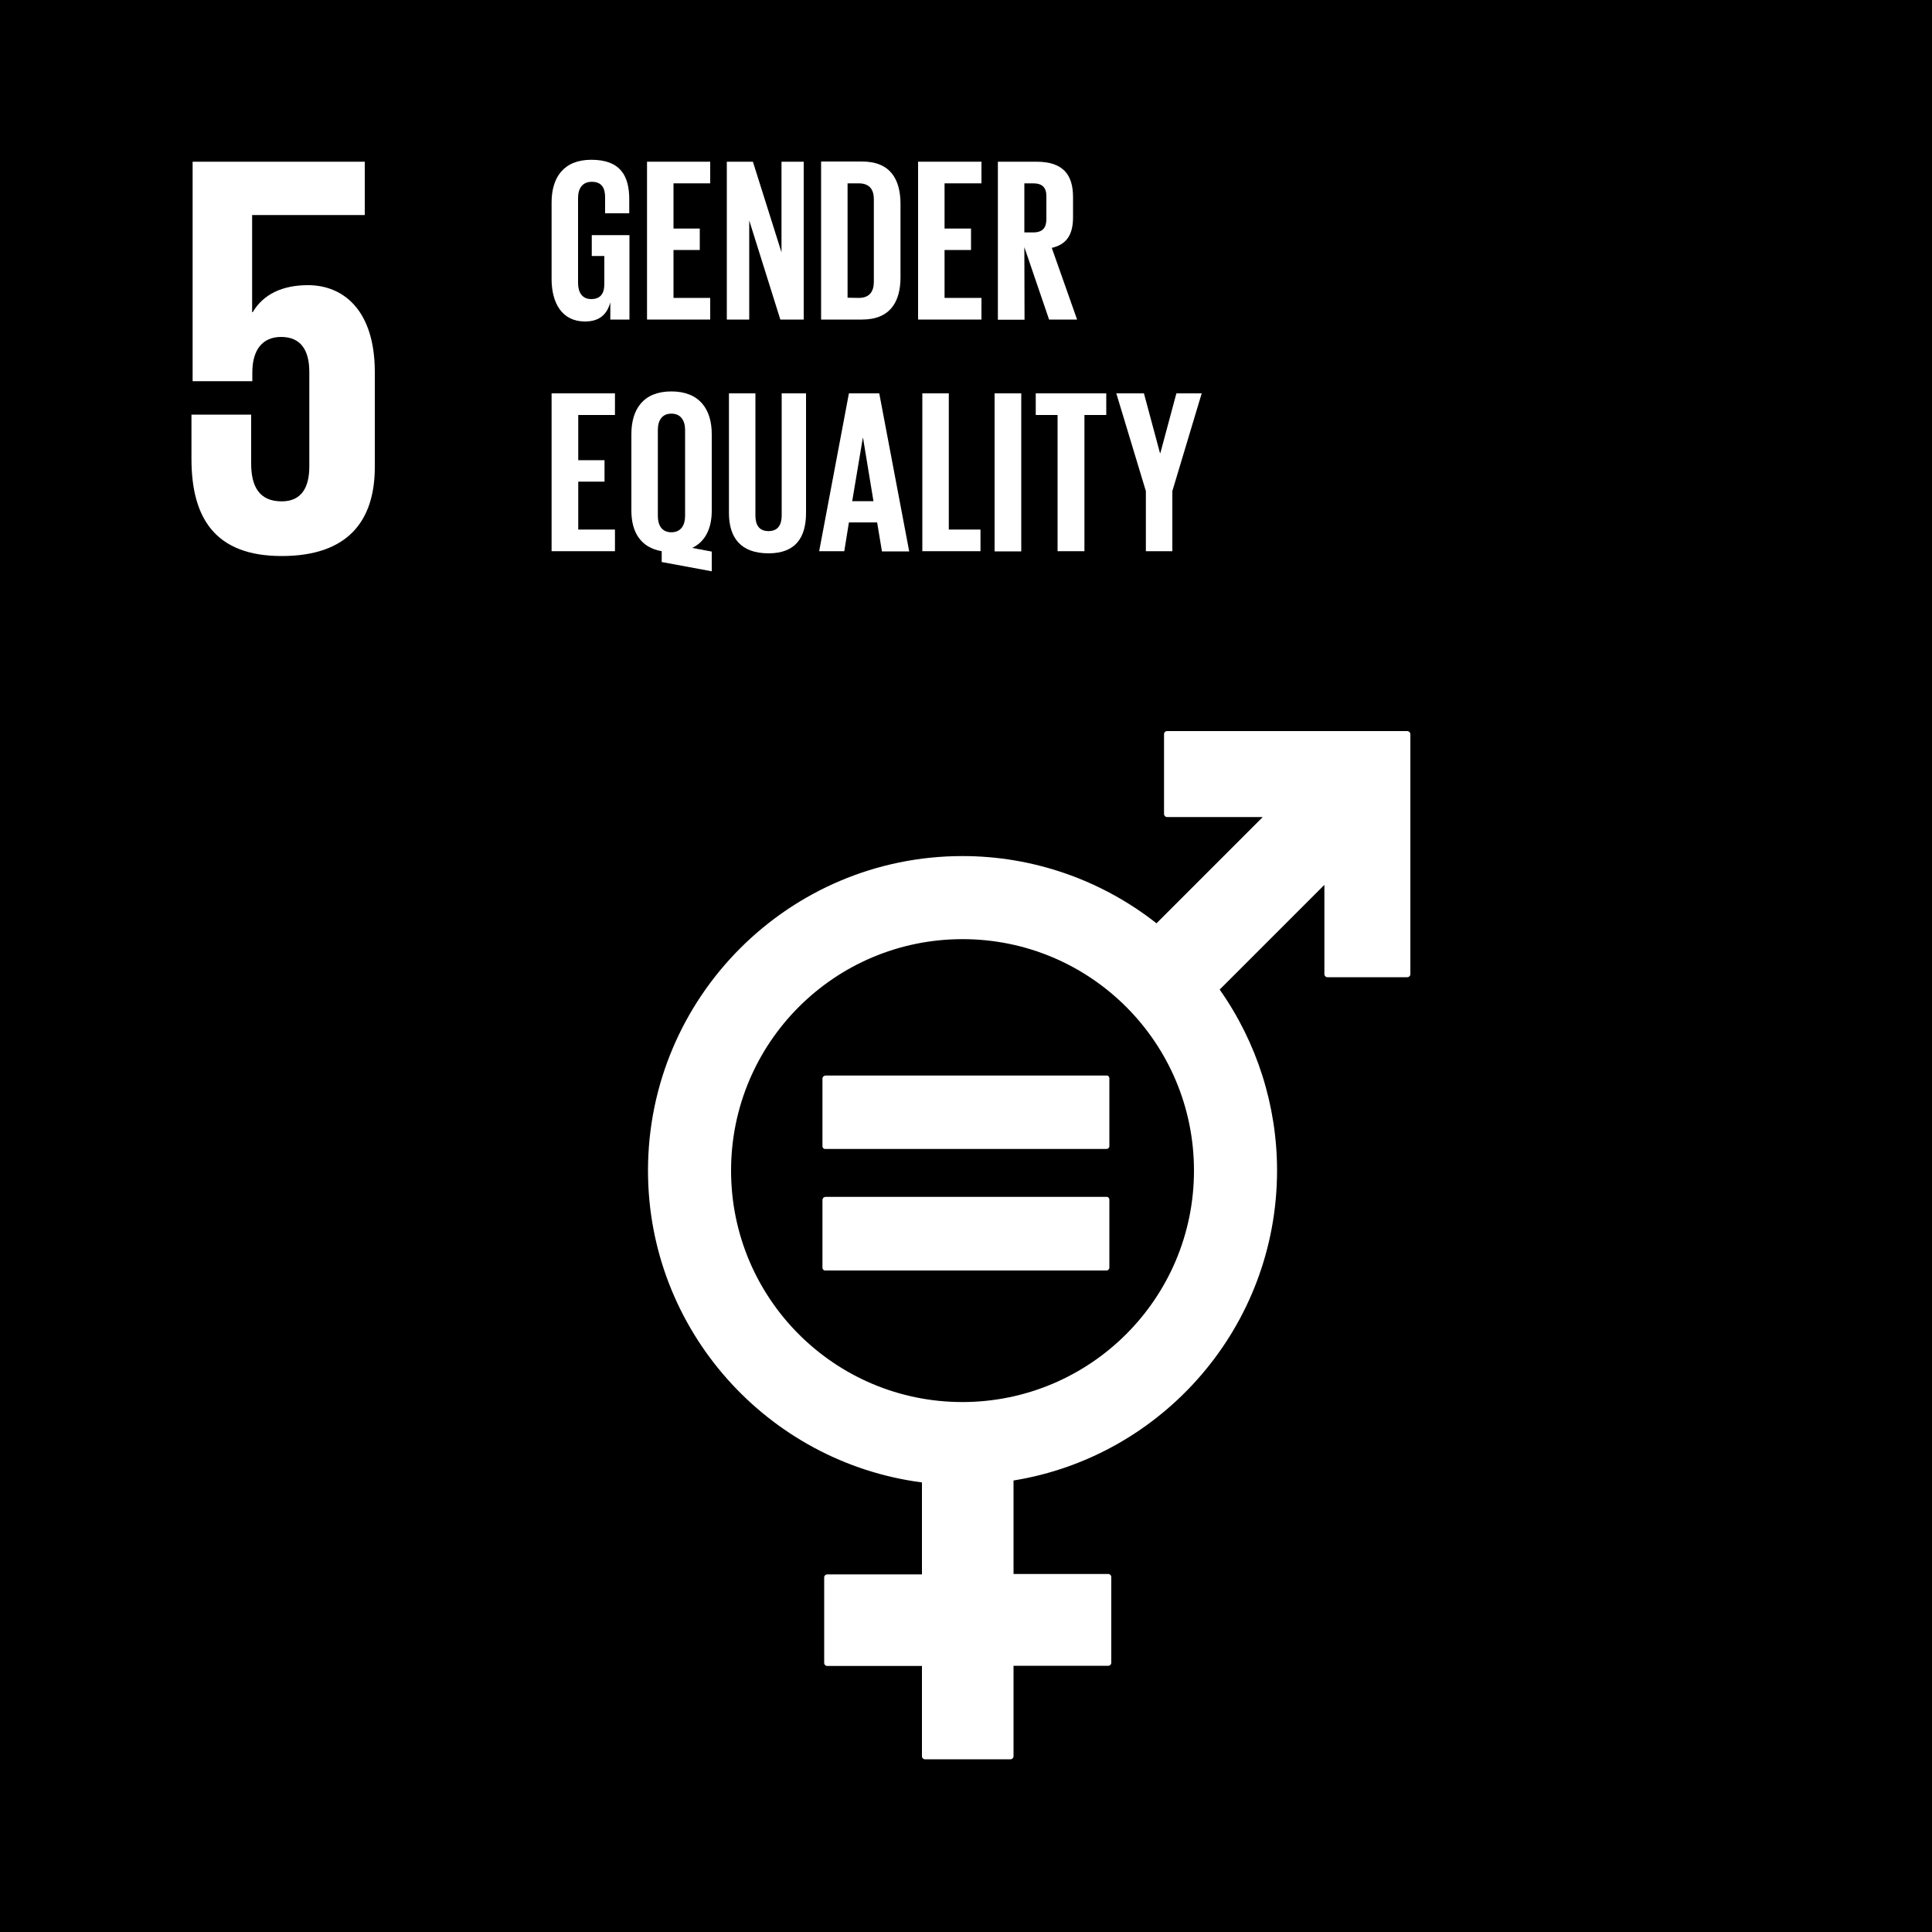
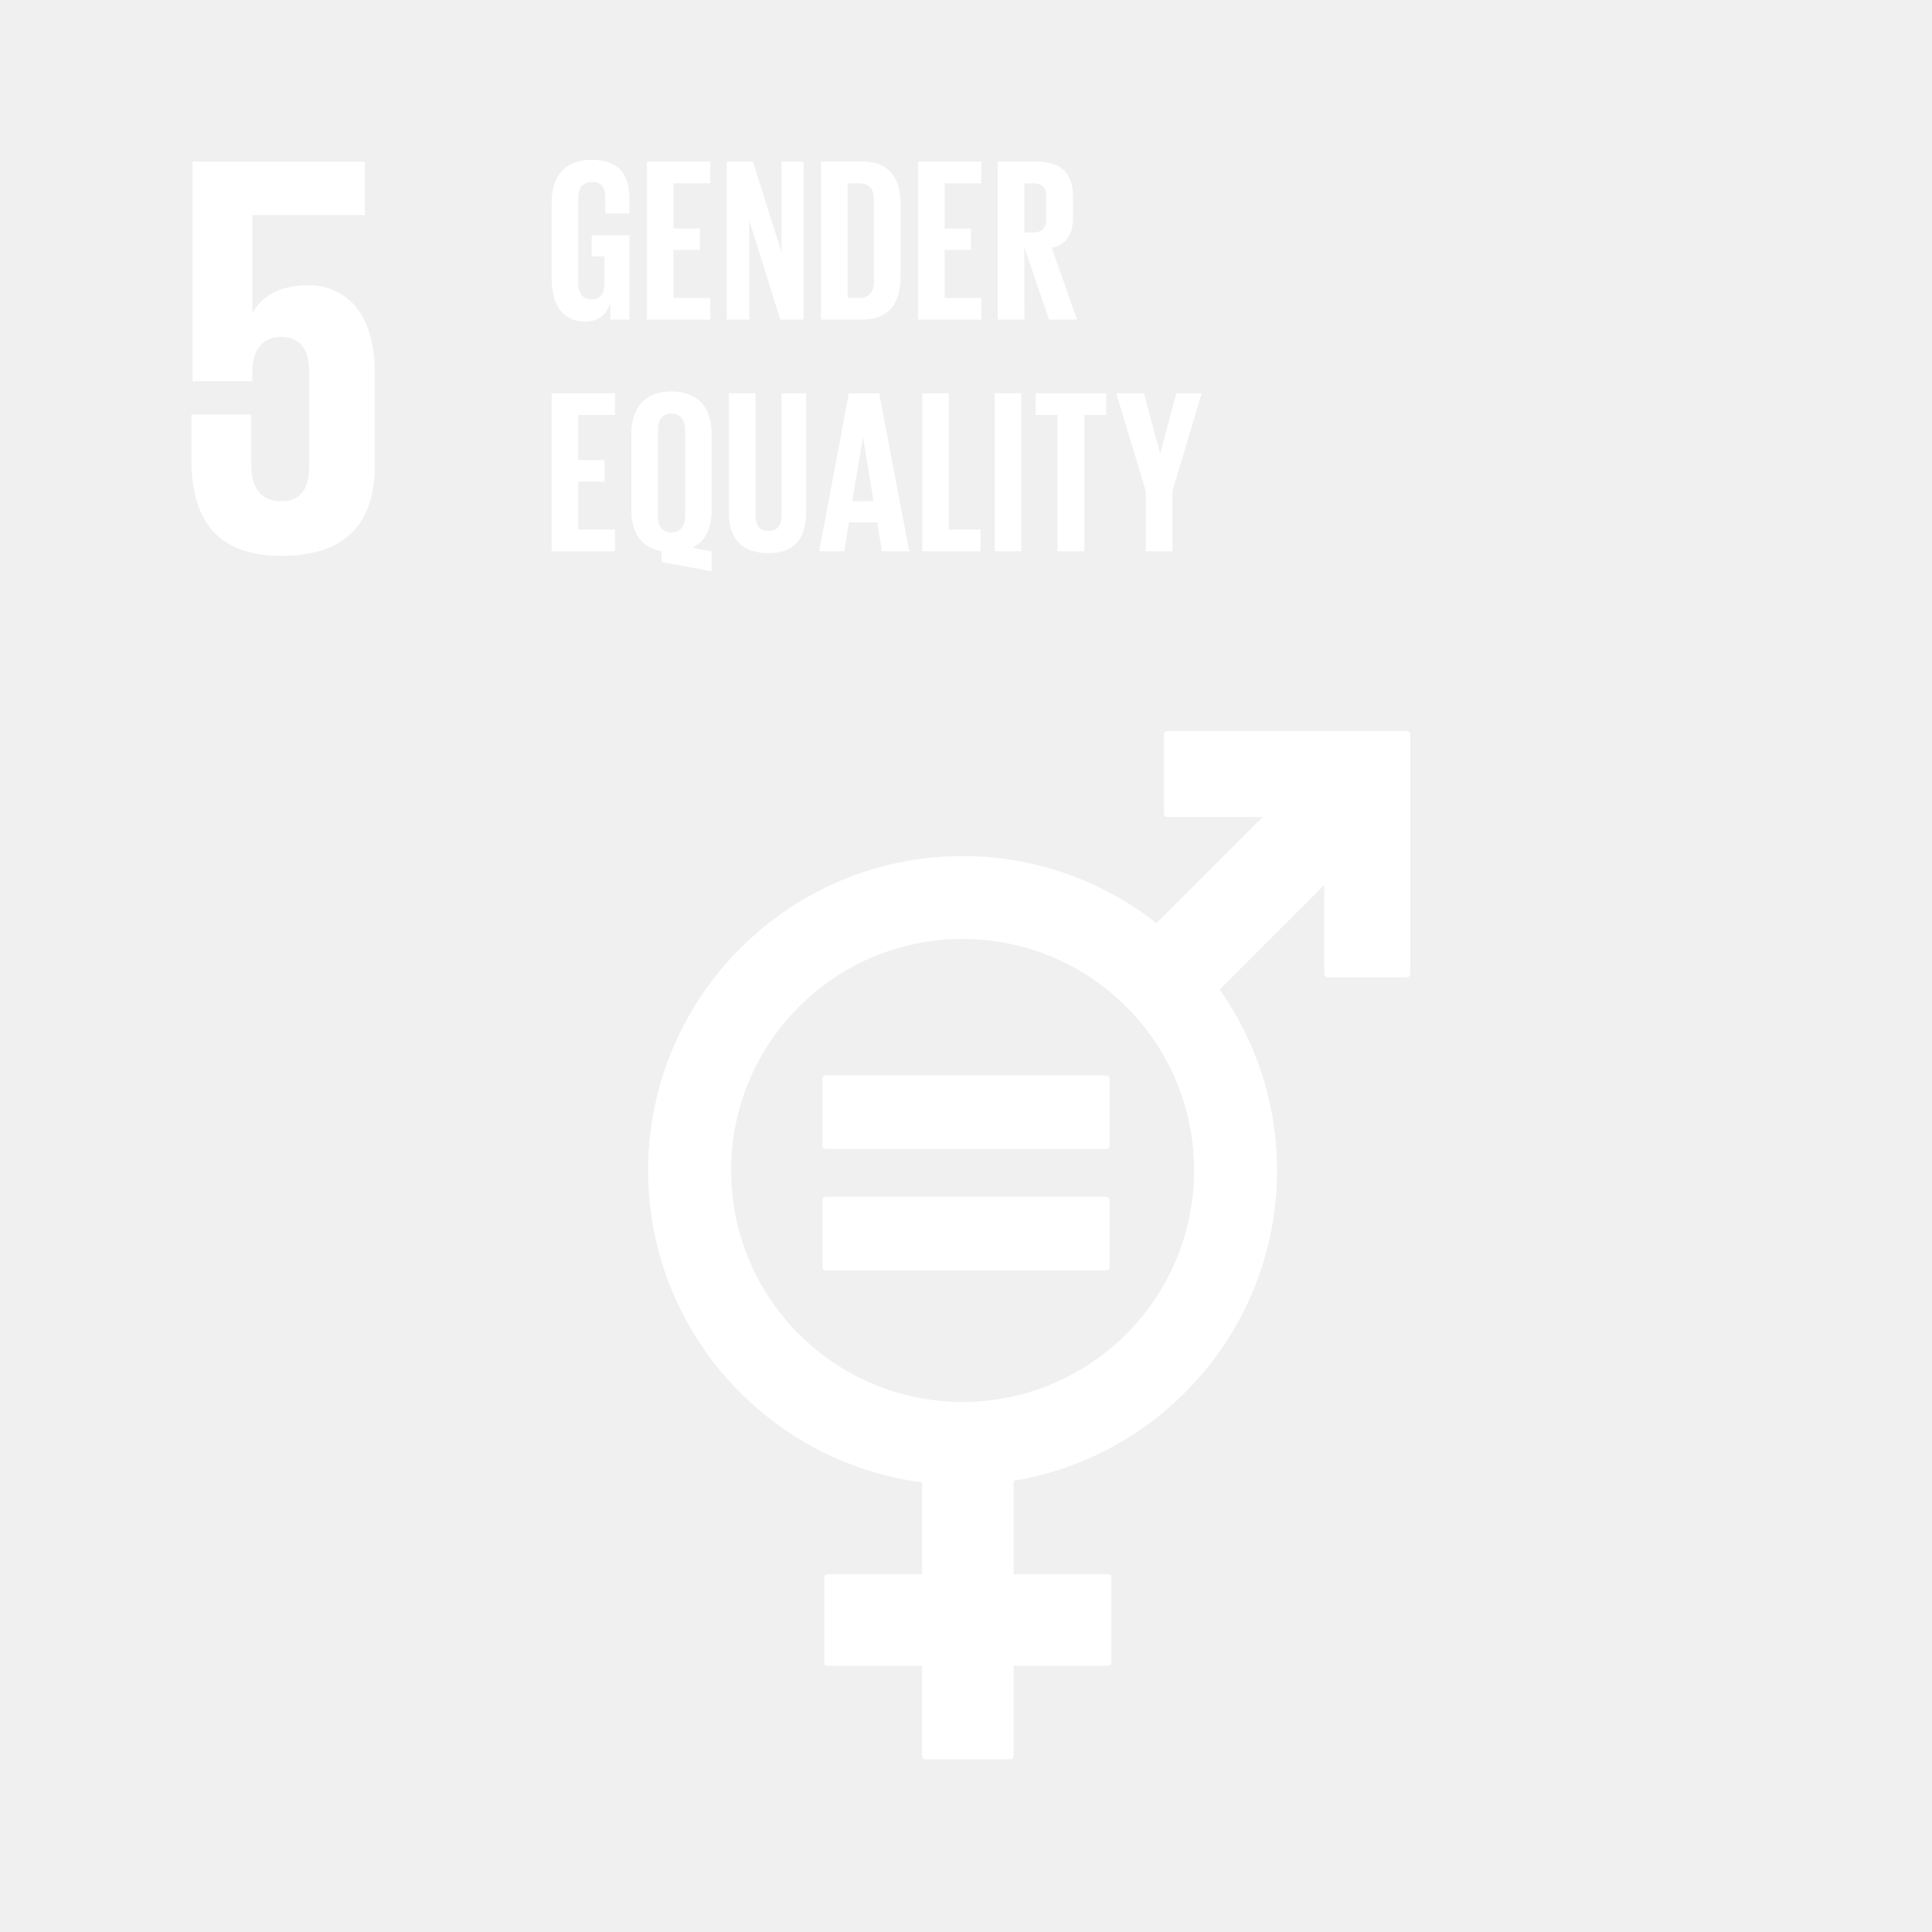
- <svg xmlns="http://www.w3.org/2000/svg" version="1.1" id="Layer_1" x="0px" y="0px" viewBox="0 0 1000 1000" style="enable-background:new 0 0 1000 1000;" xml:space="preserve">
-   <style type="text/css">
- 	.st0{fill:#FFFFFF;}
- </style>
-   <rect y="0" width="1000" height="1000" />
-   <path class="st0" d="M302.8,166.4c7.5,0,11.4-3.7,13.1-9.9v8.9h9.9v-43.7h-19.5v10.8h6.5v14.5c0,5.3-2.3,7.8-6.8,7.8  c-4.7,0-6.8-3.5-6.8-8.4v-43.9c0-4.9,2.2-8.4,7.1-8.4s6.9,2.9,6.9,8v8.3h12.5v-7.2c0-12.1-4.5-20.5-19.6-20.5  c-14.5,0-20.6,9.3-20.6,22.1v39.6C285.5,157,291,166.4,302.8,166.4" />
-   <polygon class="st0" points="367.6,154.2 348.6,154.2 348.6,129.4 362.2,129.4 362.2,118.3 348.6,118.3 348.6,94.9 367.6,94.9   367.6,83.7 334.9,83.7 334.9,165.4 367.6,165.4 " />
-   <polygon class="st0" points="387.8,114.1 403.9,165.4 416,165.4 416,83.7 404.5,83.7 404.5,130.6 389.7,83.7 376.2,83.7   376.2,165.4 387.8,165.4 " />
-   <path class="st0" d="M466.1,143.5v-37.9c0-12.7-5.2-22-19.9-22H425v81.8h21.2C460.9,165.4,466.1,156,466.1,143.5 M438.7,154.1V94.9  h5.8c5.7,0,7.8,3.4,7.8,8.2v42.8c0,4.9-2.2,8.3-7.8,8.3L438.7,154.1z" />
-   <polygon class="st0" points="508,154.2 488.9,154.2 488.9,129.4 502.6,129.4 502.6,118.3 488.9,118.3 488.9,94.9 508,94.9 508,83.7   475.2,83.7 475.2,165.4 508,165.4 " />
-   <path class="st0" d="M530.2,127.9l12.8,37.5h14.5l-13.1-37.1c7.8-1.8,11-7,11-15.8V102c0-11.5-5.1-18.3-18.9-18.3h-20v81.8h13.8  L530.2,127.9z M530.2,94.9h4.6c4.7,0,6.8,2.2,6.8,6.6v12c0,4.4-2,6.8-6.8,6.8h-4.6V94.9z" />
-   <polygon class="st0" points="318.3,274.1 299.3,274.1 299.3,249.3 312.9,249.3 312.9,238.2 299.3,238.2 299.3,214.8 318.3,214.8   318.3,203.6 285.5,203.6 285.5,285.3 318.3,285.3 " />
-   <path class="st0" d="M342.5,285.3v5.6l25.9,4.8v-10.2l-10.1-1.9c7-3.4,10.1-10.4,10.1-19.3v-39.6c0-12.8-6.3-22.1-20.9-22.1  s-20.7,9.3-20.7,22.1v39.6C326.8,275.3,331.5,283.4,342.5,285.3 M340.5,222.5c0-4.9,2.2-8.4,7-8.4s7.1,3.5,7.1,8.4v44.6  c0,4.8-2.2,8.4-7.1,8.4s-7-3.6-7-8.4V222.5z" />
-   <path class="st0" d="M377.3,203.6v61.9c0,12.7,6,20.9,20.5,20.9c14,0,19.4-8.2,19.4-20.9v-61.9h-12.6v63.2c0,4.8-1.9,8.1-6.8,8.1  s-6.8-3.2-6.8-8.1v-63.2H377.3z" />
-   <path class="st0" d="M439.4,270.4H454l2.5,15h14.1l-15.5-81.8h-15.7L424,285.3h13L439.4,270.4z M446.6,226.6h0.1l5.4,32.8h-11  L446.6,226.6z" />
-   <polygon class="st0" points="477.4,203.6 477.4,285.3 507.5,285.3 507.5,274.1 491.1,274.1 491.1,203.6 " />
-   <rect x="514.8" y="203.6" class="st0" width="13.8" height="81.8" />
-   <polygon class="st0" points="561.3,285.3 561.3,214.8 572.6,214.8 572.6,203.6 536.1,203.6 536.1,214.8 547.4,214.8 547.4,285.3 " />
-   <polygon class="st0" points="593.1,285.3 606.8,285.3 606.8,254.2 622,203.6 608.9,203.6 600.6,234.5 600.4,234.5 592.1,203.6   577.8,203.6 593.1,254.2 " />
-   <path class="st0" d="M159.4,147.6c-13.4,0-23.2,4.8-28.6,14h-0.3v-50.3h58.3V83.7H99.7v113.6h30.9v-4.5c0-11.9,5.4-18.4,14.9-18.4  c10.4,0,14.6,7.1,14.6,18.2v48.8c0,10.7-3.9,18.1-14.3,18.1c-11.6,0-15.8-7.7-15.8-19.6v-25.3H99.1v22.9c0,30.6,12.2,50.3,46.7,50.3  c34.2,0,48.2-18.1,48.2-46.1v-49.4C193.9,160.4,177.6,147.6,159.4,147.6" />
+ <svg xmlns="http://www.w3.org/2000/svg" id="Layer_1" data-name="Layer 1" viewBox="0 0 1000 1000" focusable="false">
+   <link type="text/css" rel="stylesheet" id="dark-mode-general-link" />
+   <link type="text/css" rel="stylesheet" id="dark-mode-custom-link" />
+   <style type="text/css" id="dark-mode-custom-style" />
+   <defs>
+     <style>
+       .cls-2 {
+         fill: #fff;
+       }
+     </style>
+   </defs>
+   <path class="cls-2" d="M302.77,166.41c7.49,0,11.35-3.74,13.15-9.88v8.91h9.88V121.79H306.28v10.85h6.51v14.48c0,5.3-2.3,7.83-6.76,7.83-4.7,0-6.75-3.5-6.75-8.44V102.6c0-4.92,2.17-8.43,7.12-8.43s6.87,2.89,6.87,8v8.32H325.8v-7.24c0-12.06-4.46-20.51-19.64-20.51-14.47,0-20.61,9.29-20.61,22.07v39.56c0,12.66,5.41,22.07,17.22,22.07" />
+   <polygon class="cls-2" points="367.63 154.23 348.59 154.23 348.59 129.38 362.22 129.38 362.22 118.28 348.59 118.28 348.59 94.9 367.63 94.9 367.63 83.67 334.85 83.67 334.85 165.45 367.63 165.45 367.63 154.23" />
+   <polygon class="cls-2" points="387.78 114.07 403.92 165.45 415.98 165.45 415.98 83.67 404.54 83.67 404.54 130.59 389.7 83.67 376.21 83.67 376.21 165.45 387.78 165.45 387.78 114.07" />
+   <path class="cls-2" d="M466.13,143.49V105.63c0-12.66-5.18-22-19.89-22H425v81.78h21.2c14.71,0,19.89-9.41,19.89-22m-27.35,10.74V94.89h5.79c5.66,0,7.82,3.38,7.82,8.2v42.82c0,4.94-2.16,8.32-7.82,8.32Z" />
+   <polygon class="cls-2" points="507.97 154.23 488.94 154.23 488.94 129.38 502.56 129.38 502.56 118.28 488.94 118.28 488.94 94.9 507.97 94.9 507.97 83.67 475.19 83.67 475.19 165.45 507.97 165.45 507.97 154.23" />
+   <path class="cls-2" d="M530.17,127.93,543,165.45h14.47L544.38,128.3c7.83-1.81,11-7,11-15.8V102c0-11.46-5.06-18.34-18.92-18.34h-20v81.78h13.75Zm0-33h4.56c4.71,0,6.75,2.16,6.75,6.62v12c0,4.36-2,6.76-6.75,6.76h-4.56Z" />
+   <polygon class="cls-2" points="318.33 274.11 299.29 274.11 299.29 249.27 312.91 249.27 312.91 238.18 299.29 238.18 299.29 214.78 318.33 214.78 318.33 203.56 285.55 203.56 285.55 285.33 318.33 285.33 318.33 274.11" />
+   <path class="cls-2" d="M342.46,285.32v5.56l25.9,4.82V285.45l-10.12-1.94c7-3.37,10.12-10.36,10.12-19.29V224.66c0-12.78-6.26-22.07-20.85-22.07s-20.72,9.29-20.72,22.07v39.56c0,11.1,4.7,19.18,15.67,21.1m-1.94-62.82c0-4.94,2.17-8.45,7-8.45s7.11,3.51,7.11,8.45v44.63c0,4.82-2.16,8.43-7.11,8.43s-7-3.61-7-8.43Z" />
+   <path class="cls-2" d="M377.29,203.56v61.87c0,12.66,6,20.86,20.49,20.86,14,0,19.41-8.2,19.41-20.86V203.56H404.54v63.19c0,4.83-1.93,8.08-6.76,8.08s-6.75-3.25-6.75-8.08V203.56Z" />
+   <path class="cls-2" d="M439.38,270.37H454l2.53,15h14.1l-15.55-81.77H439.38L424,285.33h13Zm7.22-43.77h.14l5.41,32.8h-11Z" />
+   <polygon class="cls-2" points="477.36 203.56 477.36 285.33 507.49 285.33 507.49 274.12 491.11 274.12 491.11 203.56 477.36 203.56" />
+   <rect class="cls-2" x="514.85" y="203.56" width="13.75" height="81.77" />
+   <polygon class="cls-2" points="561.26 285.33 561.26 214.78 572.58 214.78 572.58 203.57 536.08 203.57 536.08 214.78 547.4 214.78 547.4 285.33 561.26 285.33" />
+   <polygon class="cls-2" points="593.08 285.33 606.83 285.33 606.83 254.22 622 203.57 608.88 203.57 600.56 234.55 600.44 234.55 592.13 203.57 577.78 203.57 593.08 254.22 593.08 285.33" />
+   <path class="cls-2" d="M159.44,147.64c-13.38,0-23.19,4.75-28.55,14h-.3V111.36h58.29V83.7H99.68V197.31h30.91v-4.48c0-11.89,5.36-18.44,14.87-18.44,10.41,0,14.59,7.15,14.59,18.16v48.77c0,10.71-3.88,18.13-14.29,18.13-11.6,0-15.75-7.73-15.75-19.61V214.55H99.06v22.9c0,30.63,12.2,50.26,46.7,50.26,34.2,0,48.17-18.14,48.17-46.1V192.25c0-31.82-16.35-44.61-34.49-44.61" />
  <g>
-     <path class="st0" d="M728.3,378.4H604.1c-0.9,0-1.6,0.7-1.6,1.6v41.3c0,0.9,0.7,1.6,1.6,1.6h49.5l-55,55   c-28.6-22.5-63.9-34.8-100.4-34.8c-89.8,0-162.8,73-162.8,162.8c0,82.6,61.9,151,141.8,161.4v47.6h-49c-0.9,0-1.6,0.7-1.6,1.5   c0,0,0,0,0,0v44.3c0,0.9,0.7,1.6,1.6,1.6c0,0,0,0,0,0h49V909c0,0.9,0.7,1.6,1.6,1.6c0,0,0,0,0,0h44.2c0.9,0,1.6-0.7,1.6-1.6v0   v-46.8h49c0.9,0,1.6-0.7,1.6-1.6c0,0,0,0,0,0v-44.3c0-0.9-0.7-1.6-1.6-1.6l0,0h-49v-48.4C601.9,753.8,661,686.6,661,605.8   c0-33.5-10.4-66.2-29.7-93.6l54.2-54.2v46.2c0,0.9,0.7,1.6,1.6,1.6h41.3c0.9,0,1.6-0.7,1.6-1.6V380   C730,379.1,729.2,378.4,728.3,378.4C728.3,378.4,728.3,378.4,728.3,378.4 M498.2,725.7c-66.2,0-119.8-53.6-119.8-119.8   c0-66.2,53.6-119.8,119.8-119.8c66.2,0,119.8,53.6,119.8,119.8C618,672,564.4,725.6,498.2,725.7" />
-     <path class="st0" d="M572.7,556.7H427.3c-0.8,0-1.5,0.6-1.6,1.4v35.2c0,0.8,0.7,1.5,1.6,1.4c0,0,0,0,0,0h145.3   c0.8,0.1,1.6-0.6,1.6-1.4c0,0,0,0,0,0v-35.2C574.2,557.2,573.5,556.6,572.7,556.7" />
-     <path class="st0" d="M572.7,619.5H427.3c-0.8,0-1.5,0.6-1.6,1.5v35.2c0,0.8,0.7,1.5,1.6,1.4c0,0,0,0,0,0h145.3   c0.8,0.1,1.6-0.6,1.6-1.4c0,0,0,0,0,0v-35.2C574.2,620.1,573.5,619.4,572.7,619.5" />
+     <path class="cls-2" d="M728.35,378.38H604.07a1.6,1.6,0,0,0-1.58,1.59v41.29a1.59,1.59,0,0,0,1.58,1.59h49.48l-54.95,55a161.9,161.9,0,0,0-100.35-34.76c-89.75,0-162.78,73-162.78,162.78,0,82.64,61.91,151,141.77,161.37v47.59h-49a1.57,1.57,0,0,0-1.6,1.57v44.27a1.57,1.57,0,0,0,1.6,1.58h49V909a1.57,1.57,0,0,0,1.58,1.58h44.24a1.59,1.59,0,0,0,1.6-1.58V862.21h49a1.57,1.57,0,0,0,1.57-1.58V816.36a1.57,1.57,0,0,0-1.57-1.57h-49V766.43C601.89,753.76,661,686.59,661,605.83a161.84,161.84,0,0,0-29.73-93.62L685.45,458v46.22a1.6,1.6,0,0,0,1.61,1.58h41.29a1.6,1.6,0,0,0,1.61-1.58V380a1.6,1.6,0,0,0-1.61-1.59M498.25,725.65A119.82,119.82,0,1,1,618.07,605.83,119.94,119.94,0,0,1,498.25,725.65" />
+     <path class="cls-2" d="M572.65,556.65H427.32a1.52,1.52,0,0,0-1.58,1.42v35.18a1.5,1.5,0,0,0,1.58,1.44H572.65a1.51,1.51,0,0,0,1.61-1.44V558.07a1.53,1.53,0,0,0-1.61-1.42" />
+     <path class="cls-2" d="M572.65,619.47H427.32a1.54,1.54,0,0,0-1.58,1.47v35.18a1.5,1.5,0,0,0,1.58,1.42H572.65a1.51,1.51,0,0,0,1.61-1.42V620.94a1.55,1.55,0,0,0-1.61-1.47" />
  </g>
</svg>
